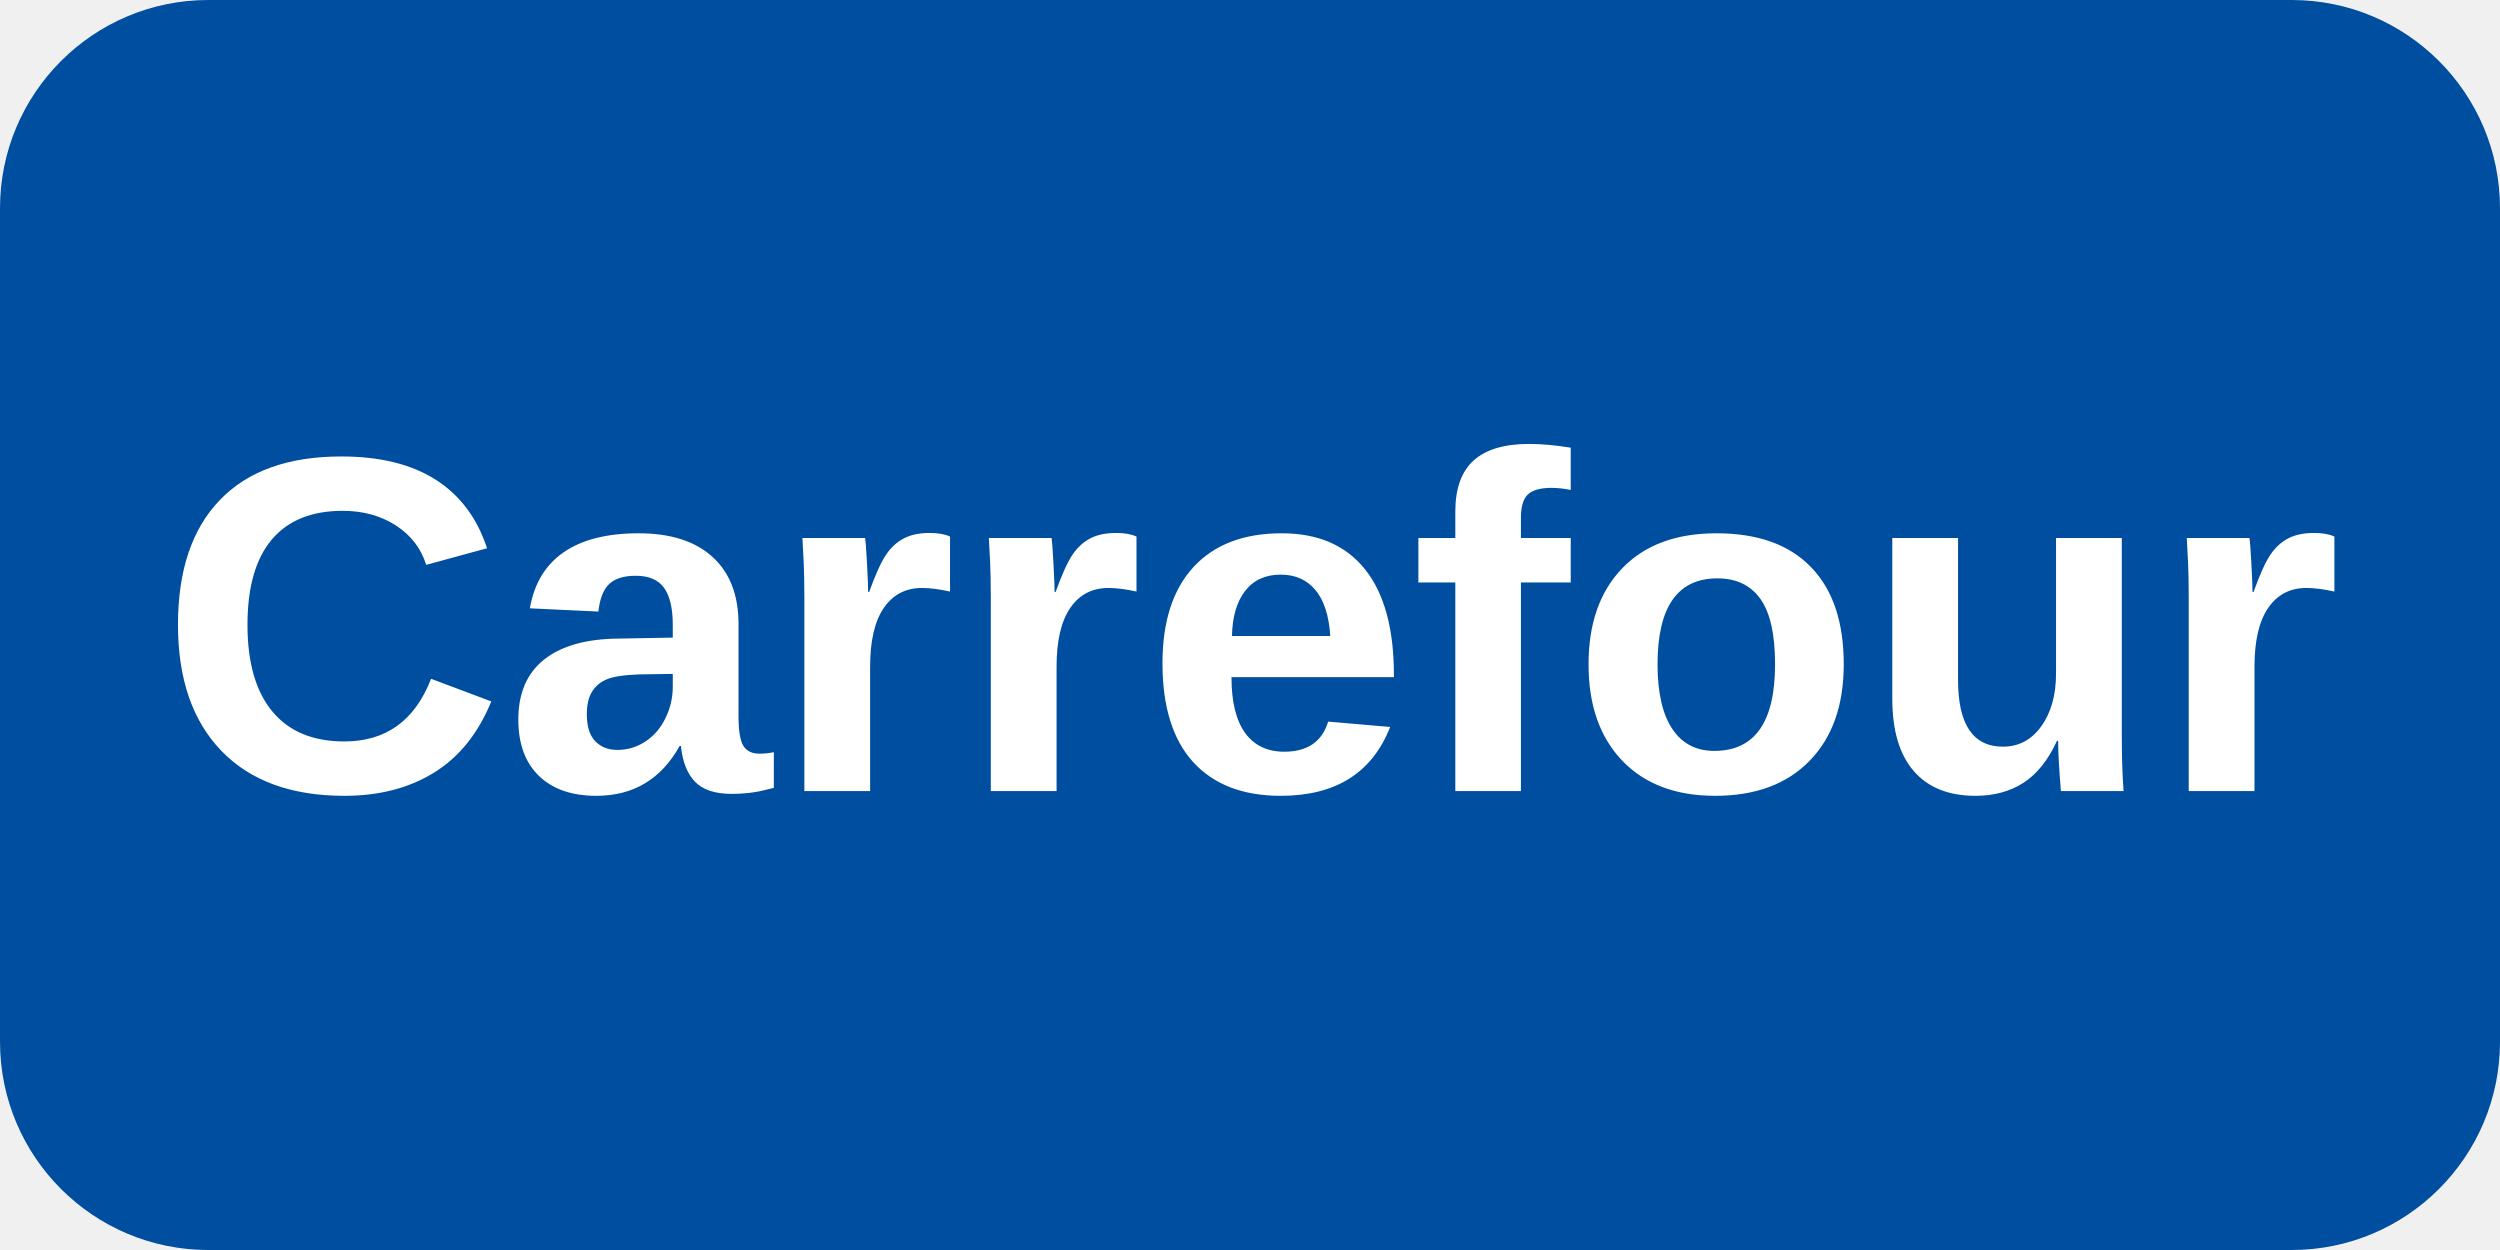
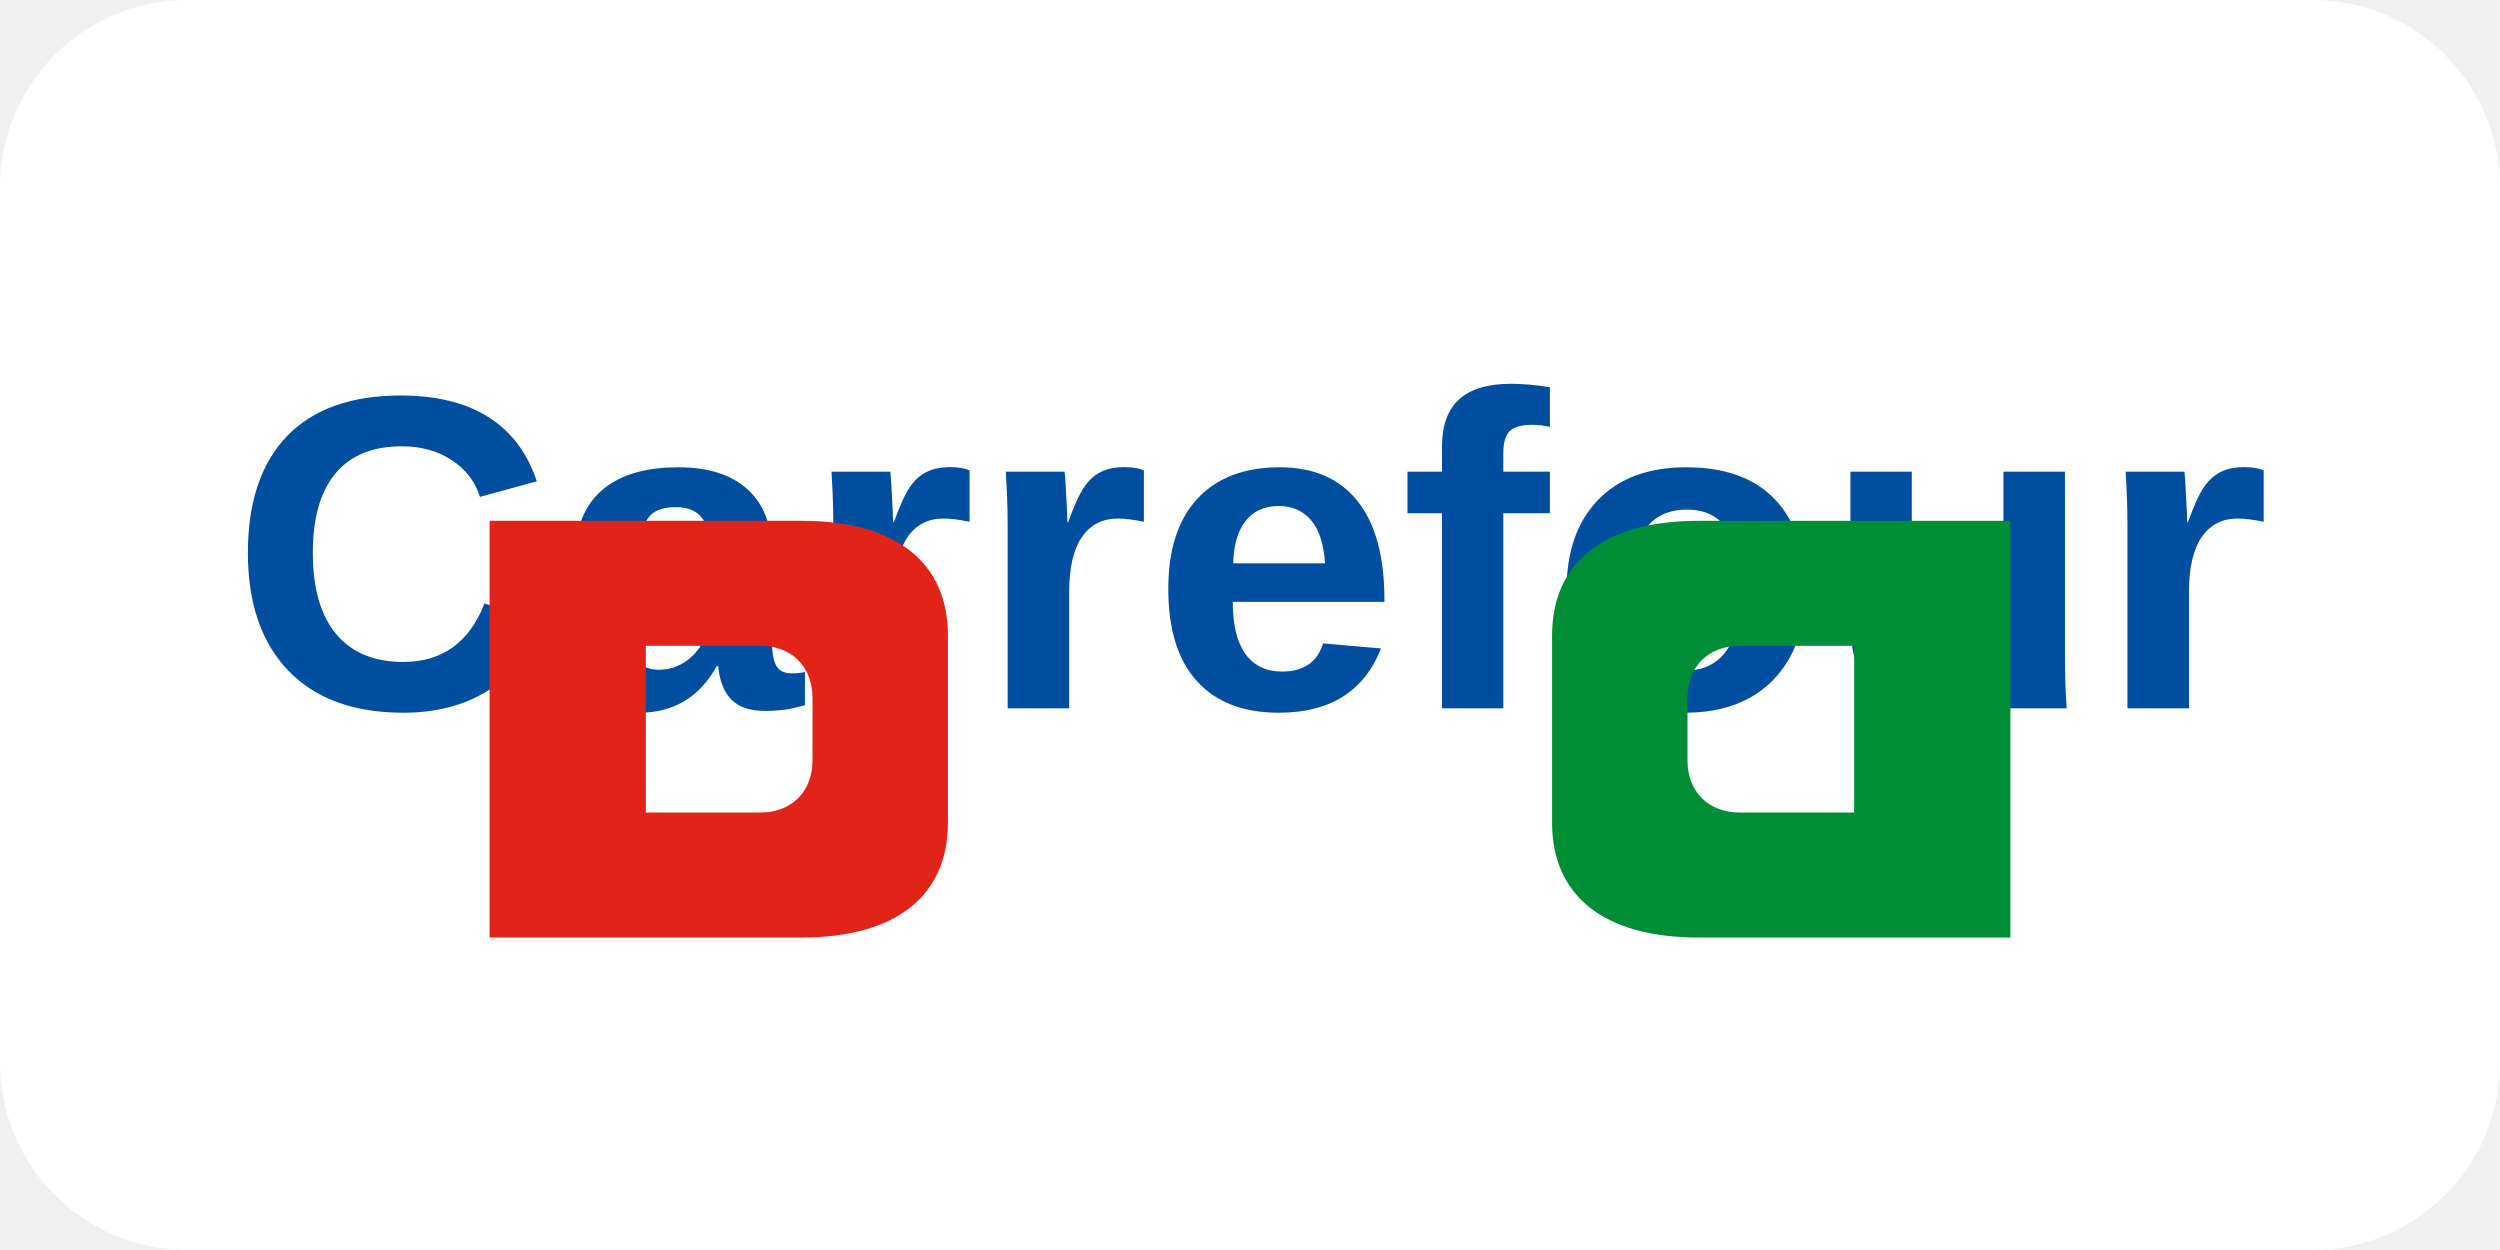
<svg xmlns="http://www.w3.org/2000/svg" viewBox="0 0 240 120" role="img" aria-label="Carrefour">
-   <rect width="240" height="120" rx="20" fill="#004E9F" />
-   <text x="120" y="60" fill="#FFFFFF" font-family="Arial, Helvetica, sans-serif" font-size="46" font-weight="700" text-anchor="middle" dominant-baseline="central">Carrefour</text>
+   <rect width="240" height="120" rx="18" fill="#ffffff" />
+   <text x="120" y="68" fill="#004e9f" font-family="Arial,Helvetica,sans-serif" font-size="43" font-weight="800" text-anchor="middle">Carrefour</text>
+   <path d="M47 50h30c9 0 14 4 14 11v18c0 7-5 11-14 11H47V50Zm15 12v16h11c3 0 5-2 5-5V67c0-3-2-5-5-5H62Z" fill="#e2231a" />
+   <path d="M193 50h-30c-9 0-14 4-14 11v18c0 7 5 11 14 11h30V50Zm-15 12v16h-11c-3 0-5-2-5-5V67c0-3 2-5 5-5h11Z" fill="#008d36" />
</svg>
